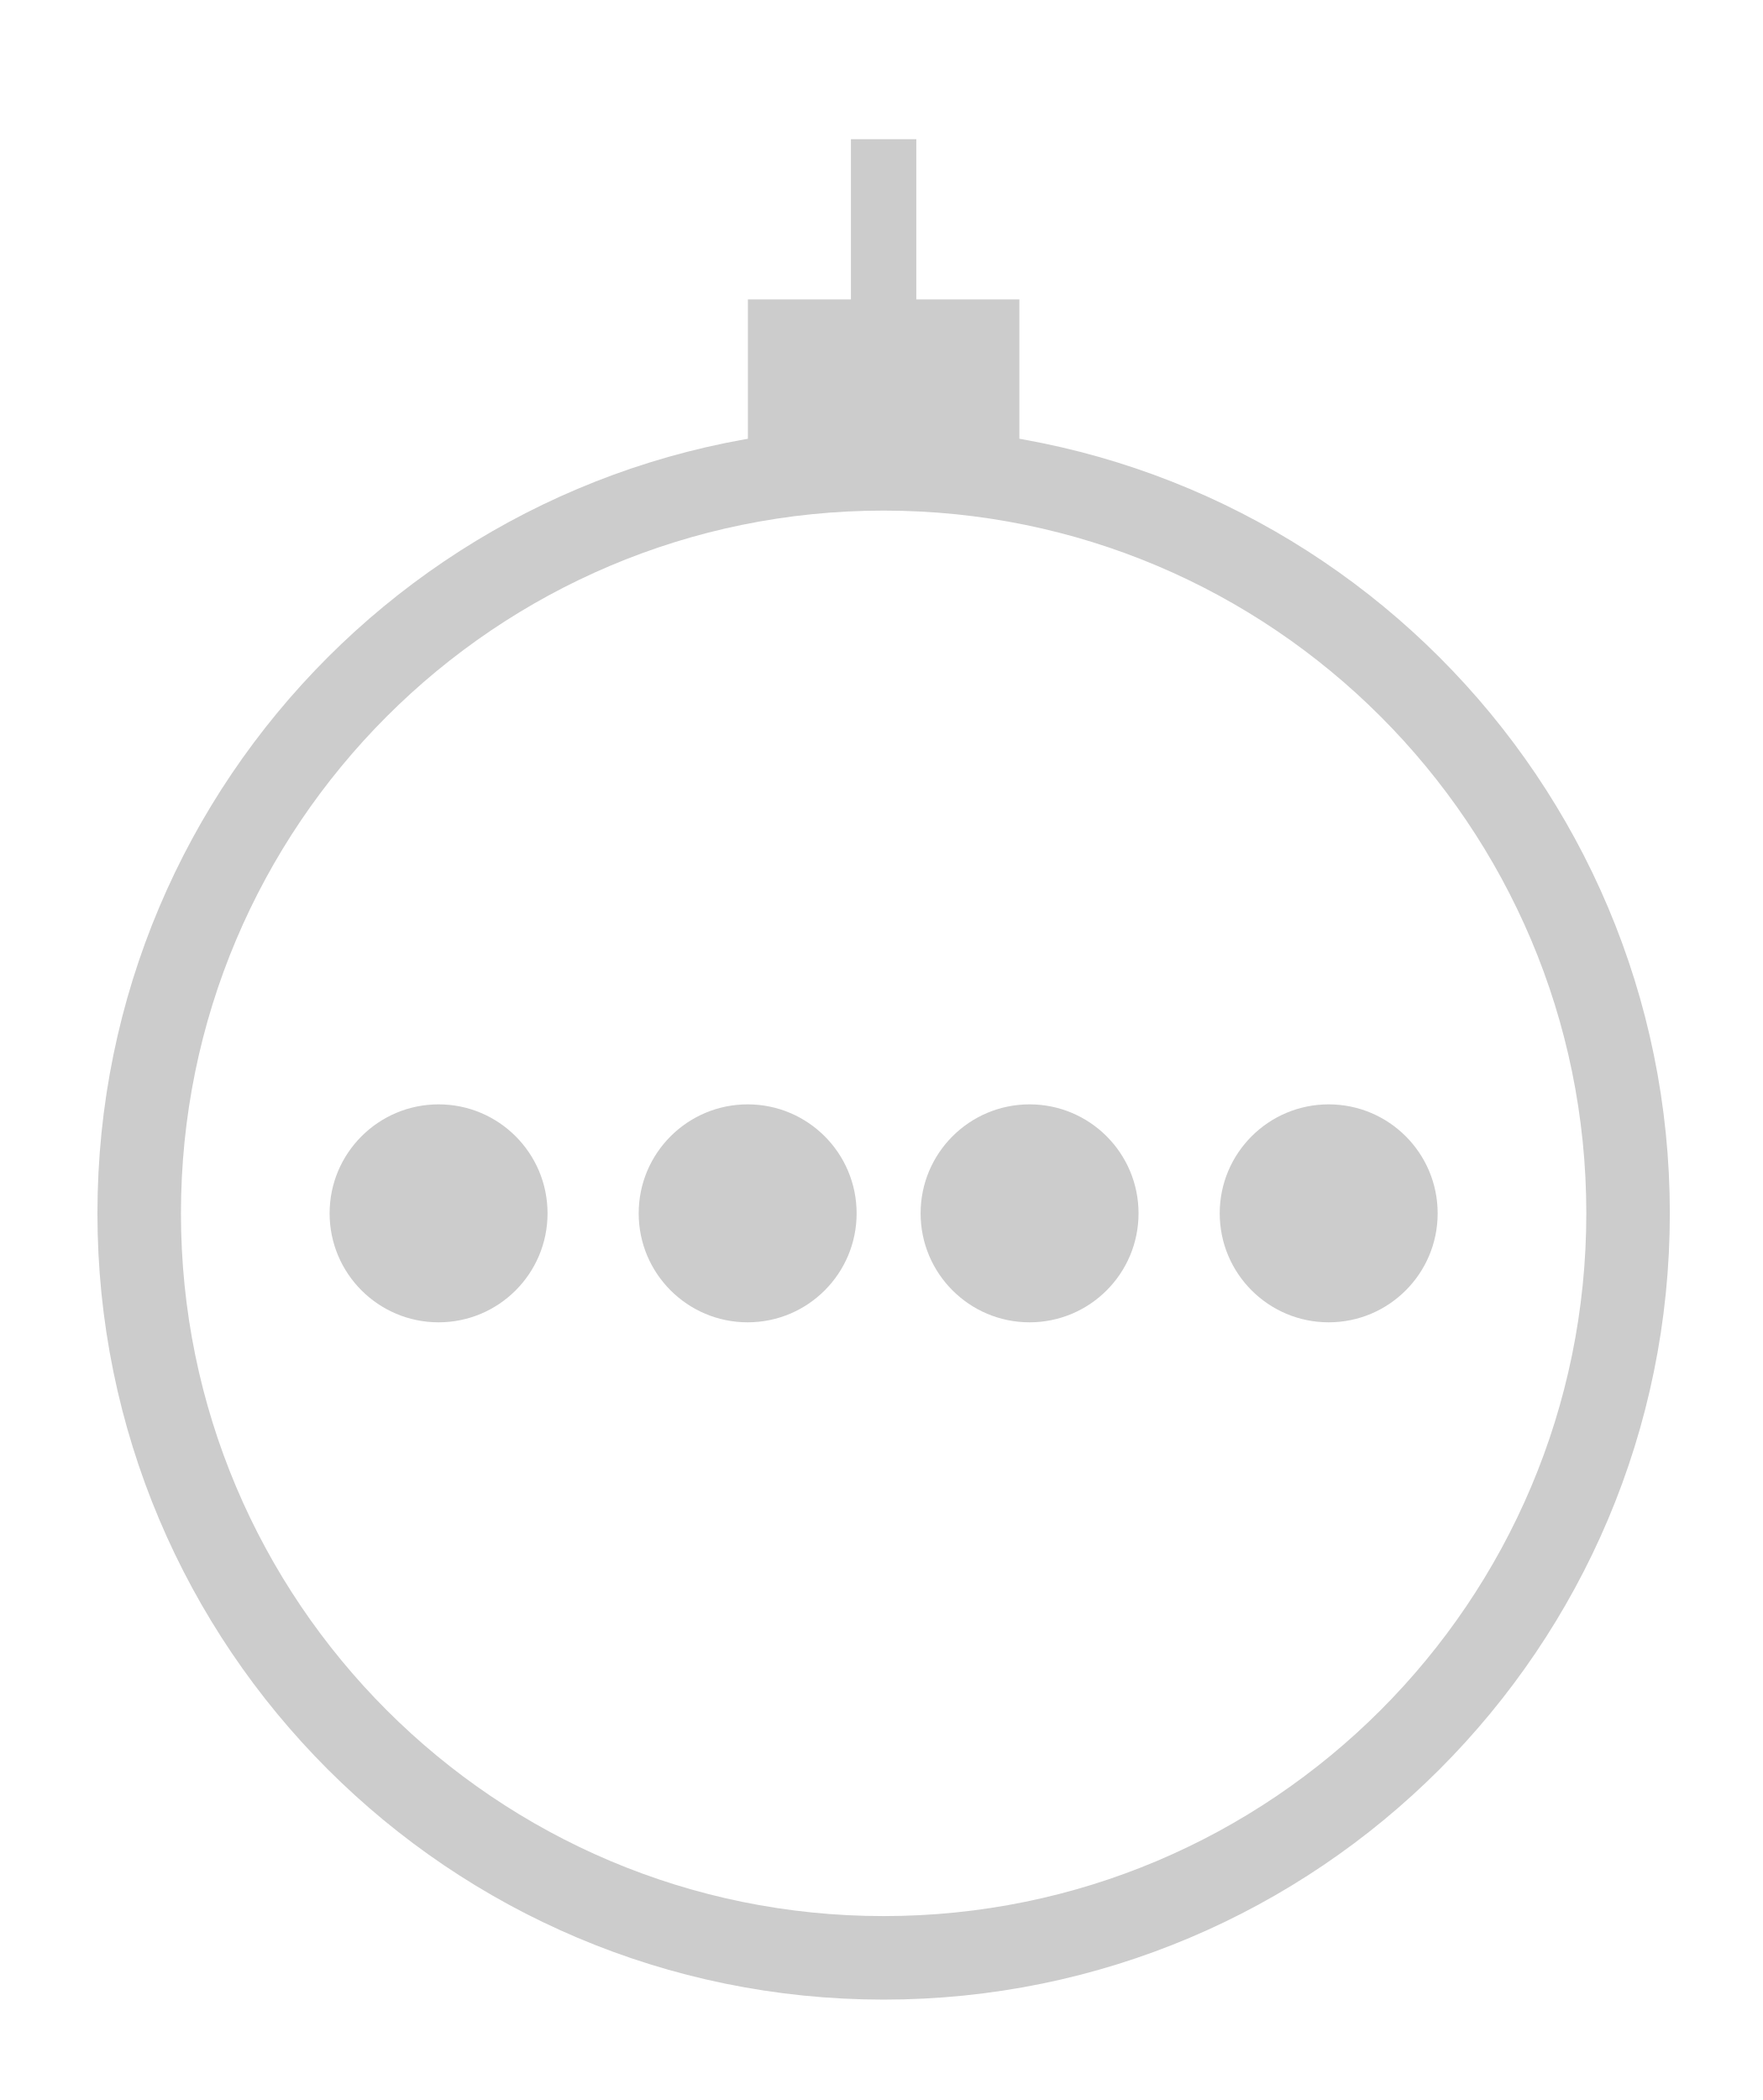
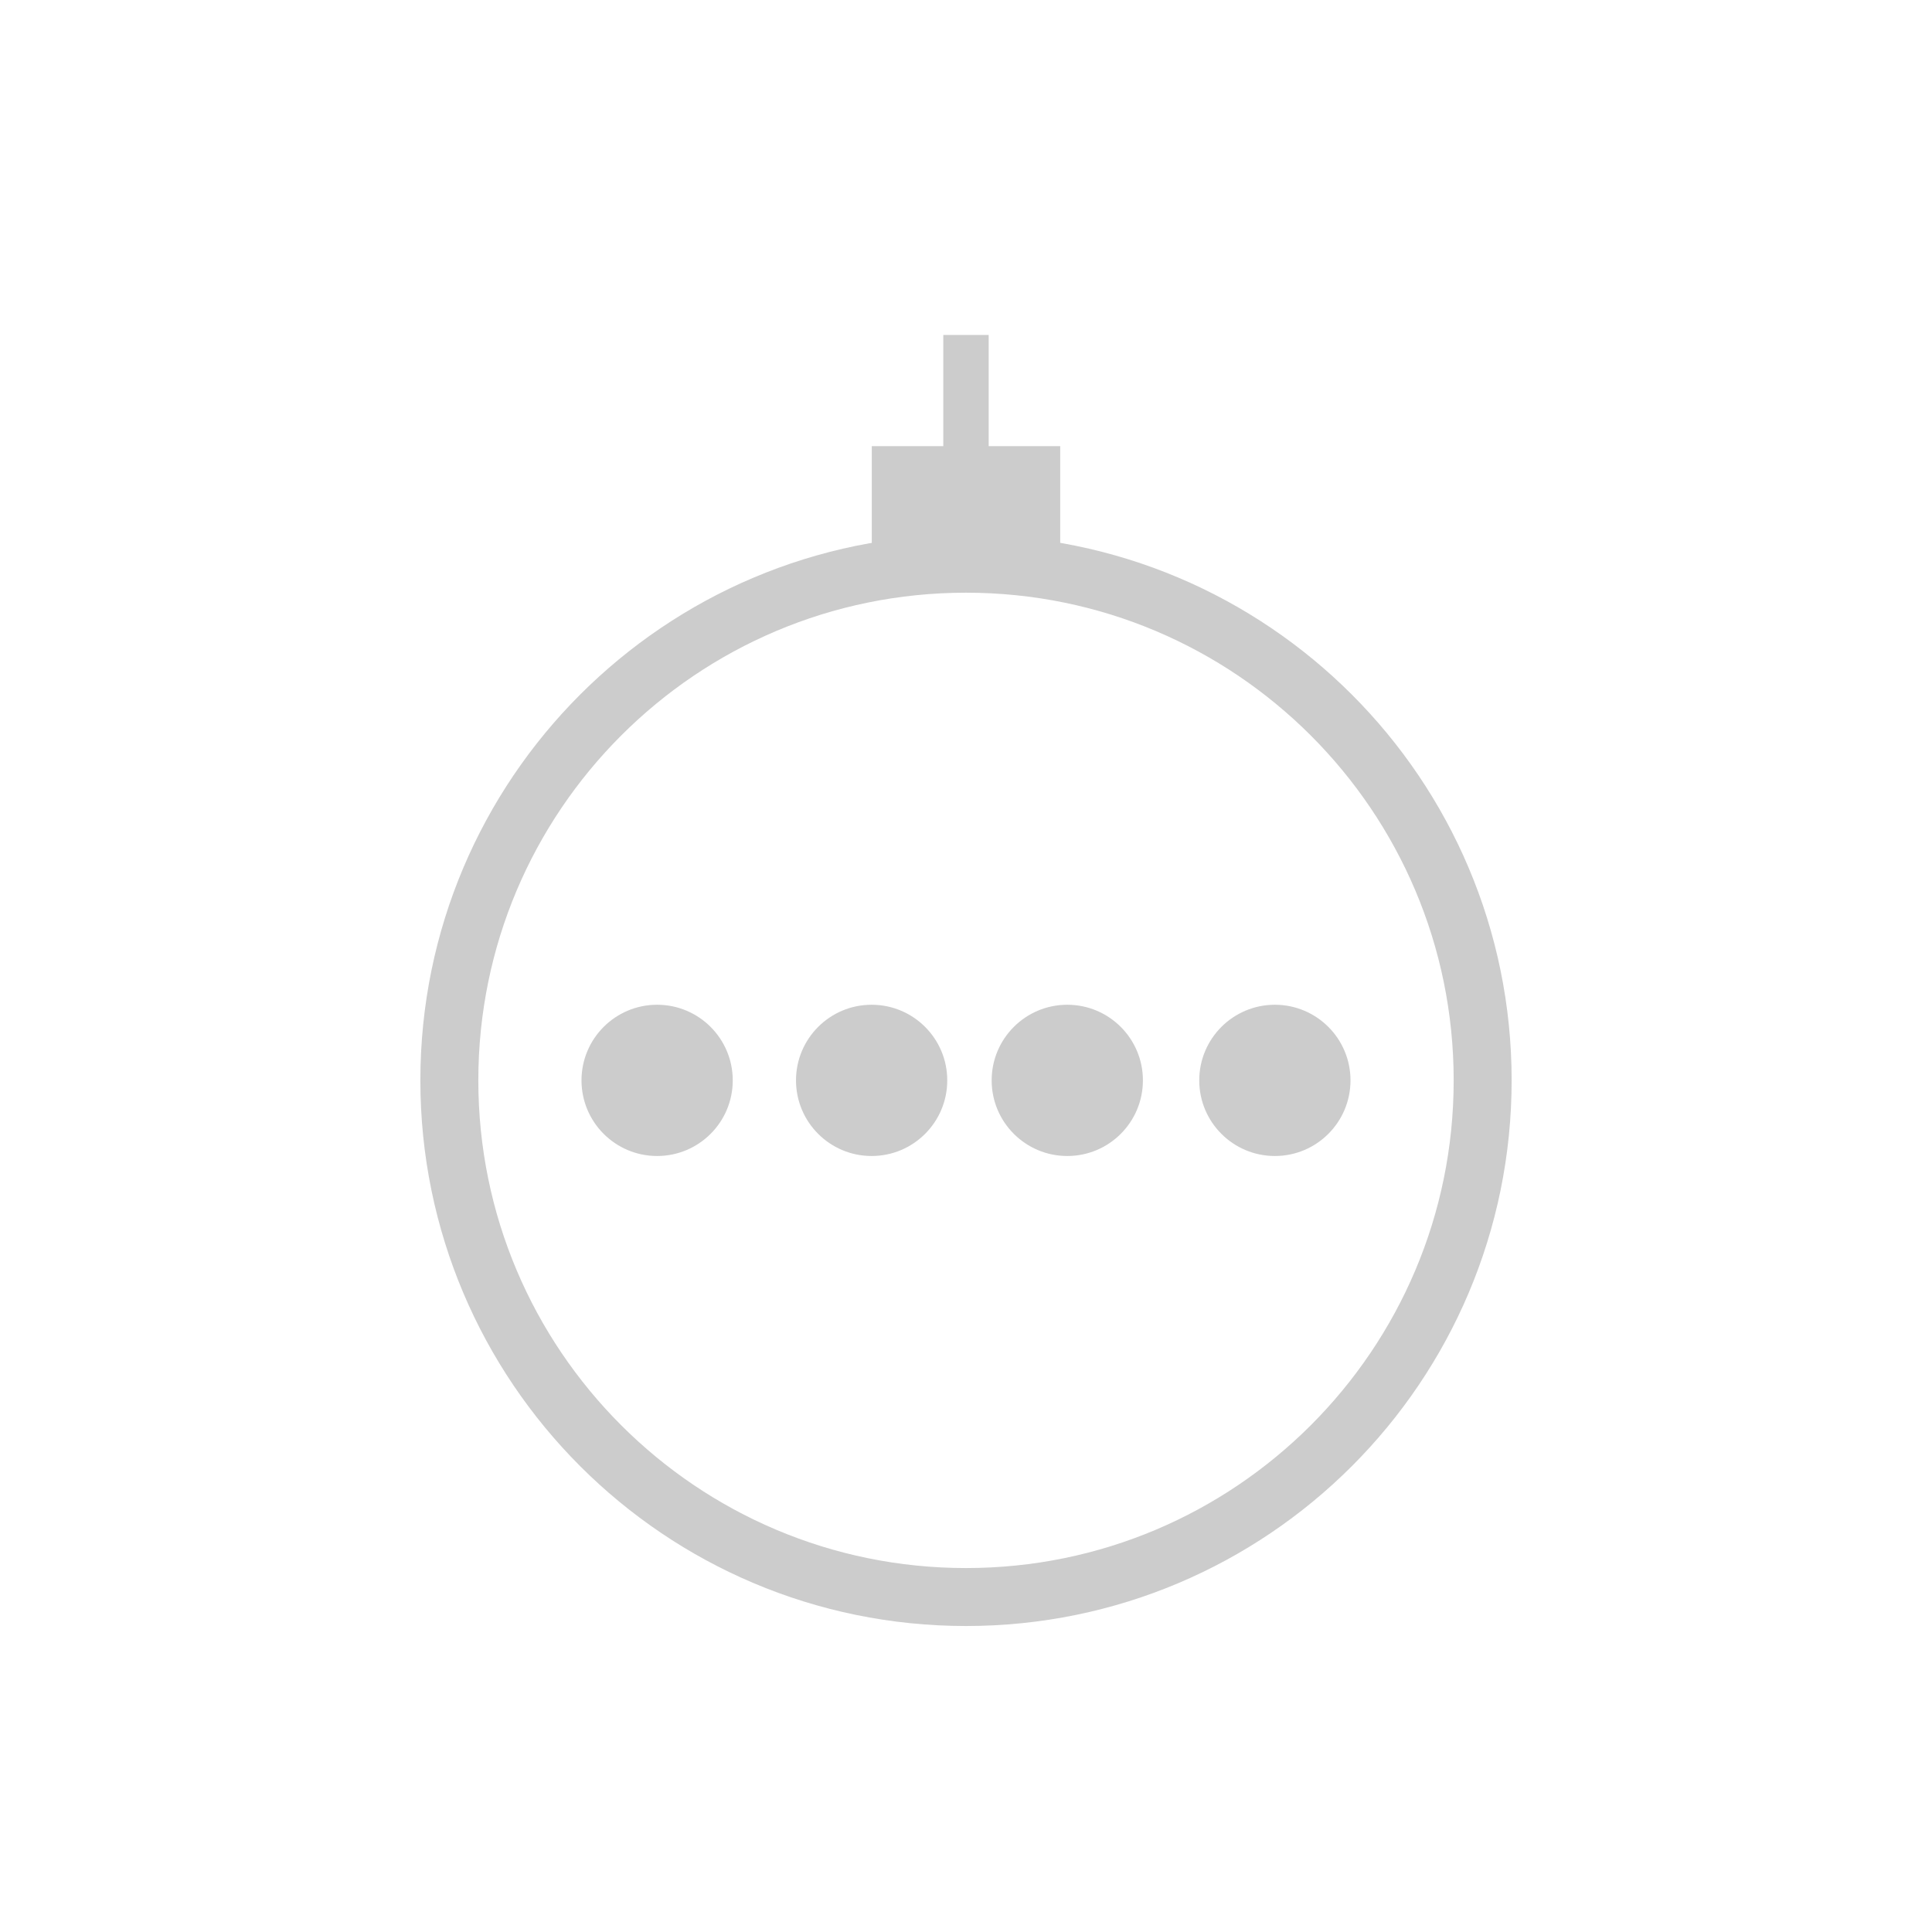
- <svg xmlns="http://www.w3.org/2000/svg" viewBox="0 0 63.329 75.43" width="63.329" height="75.43">
-   <g style="" transform="matrix(0.78287, 0, 0, 0.78287, -512.1435, -121.0406)">
+ <svg xmlns="http://www.w3.org/2000/svg" viewBox="-7.176 -8.758 100 100">
+   <g style="" transform="matrix(0.78287, 0, 0, 0.78287, -501.0616, -117.4606)">
    <circle style="fill: none; stroke: rgb(204, 204, 204); stroke-width: 3.832px;" cx="694.733" cy="210.281" r="34.159" />
    <g transform="matrix(1, 0, 0, 0.958837, 3.232517, 6.62725)" style="">
      <rect x="685.272" y="168.664" width="12.457" height="8.755" style="fill: rgb(204, 204, 204);" />
      <rect x="690" y="160.998" width="3" height="12.92" style="stroke-width: 1.021px; fill: rgb(204, 204, 204);" />
    </g>
    <g transform="matrix(1, 0, 0, 1, -0.661526, 5.28101)">
      <circle style="fill: rgb(204, 204, 204);" cx="674.973" cy="205" r="5" />
      <circle style="fill: rgb(204, 204, 204);" cx="689.155" cy="205" r="5" />
      <circle style="fill: rgb(204, 204, 204);" cx="702.091" cy="205" r="5" />
      <circle style="fill: rgb(204, 204, 204);" cx="715.816" cy="205" r="5" />
    </g>
    <g transform="matrix(1, 0, 0, 0.958837, 95.44829, 333.8415)" style="" />
    <path style="stroke: rgb(0, 0, 0); fill: none; stroke-width: 3.832px;" transform="matrix(0.9999475, -0.01024323, 0.01024323, 0.9999475, -6.240097, 12.36621)" />
    <path style="stroke: rgb(0, 0, 0); fill: none; stroke-width: 3.832px;" transform="matrix(0.9999475, -0.01024323, 0.01024323, 0.9999475, -6.240097, 12.36621)" />
    <path style="stroke: rgb(0, 0, 0); fill: none; stroke-width: 3.832px;" transform="matrix(0.9999475, -0.01024323, 0.01024323, 0.9999475, -6.240097, 12.36621)" />
  </g>
</svg>
